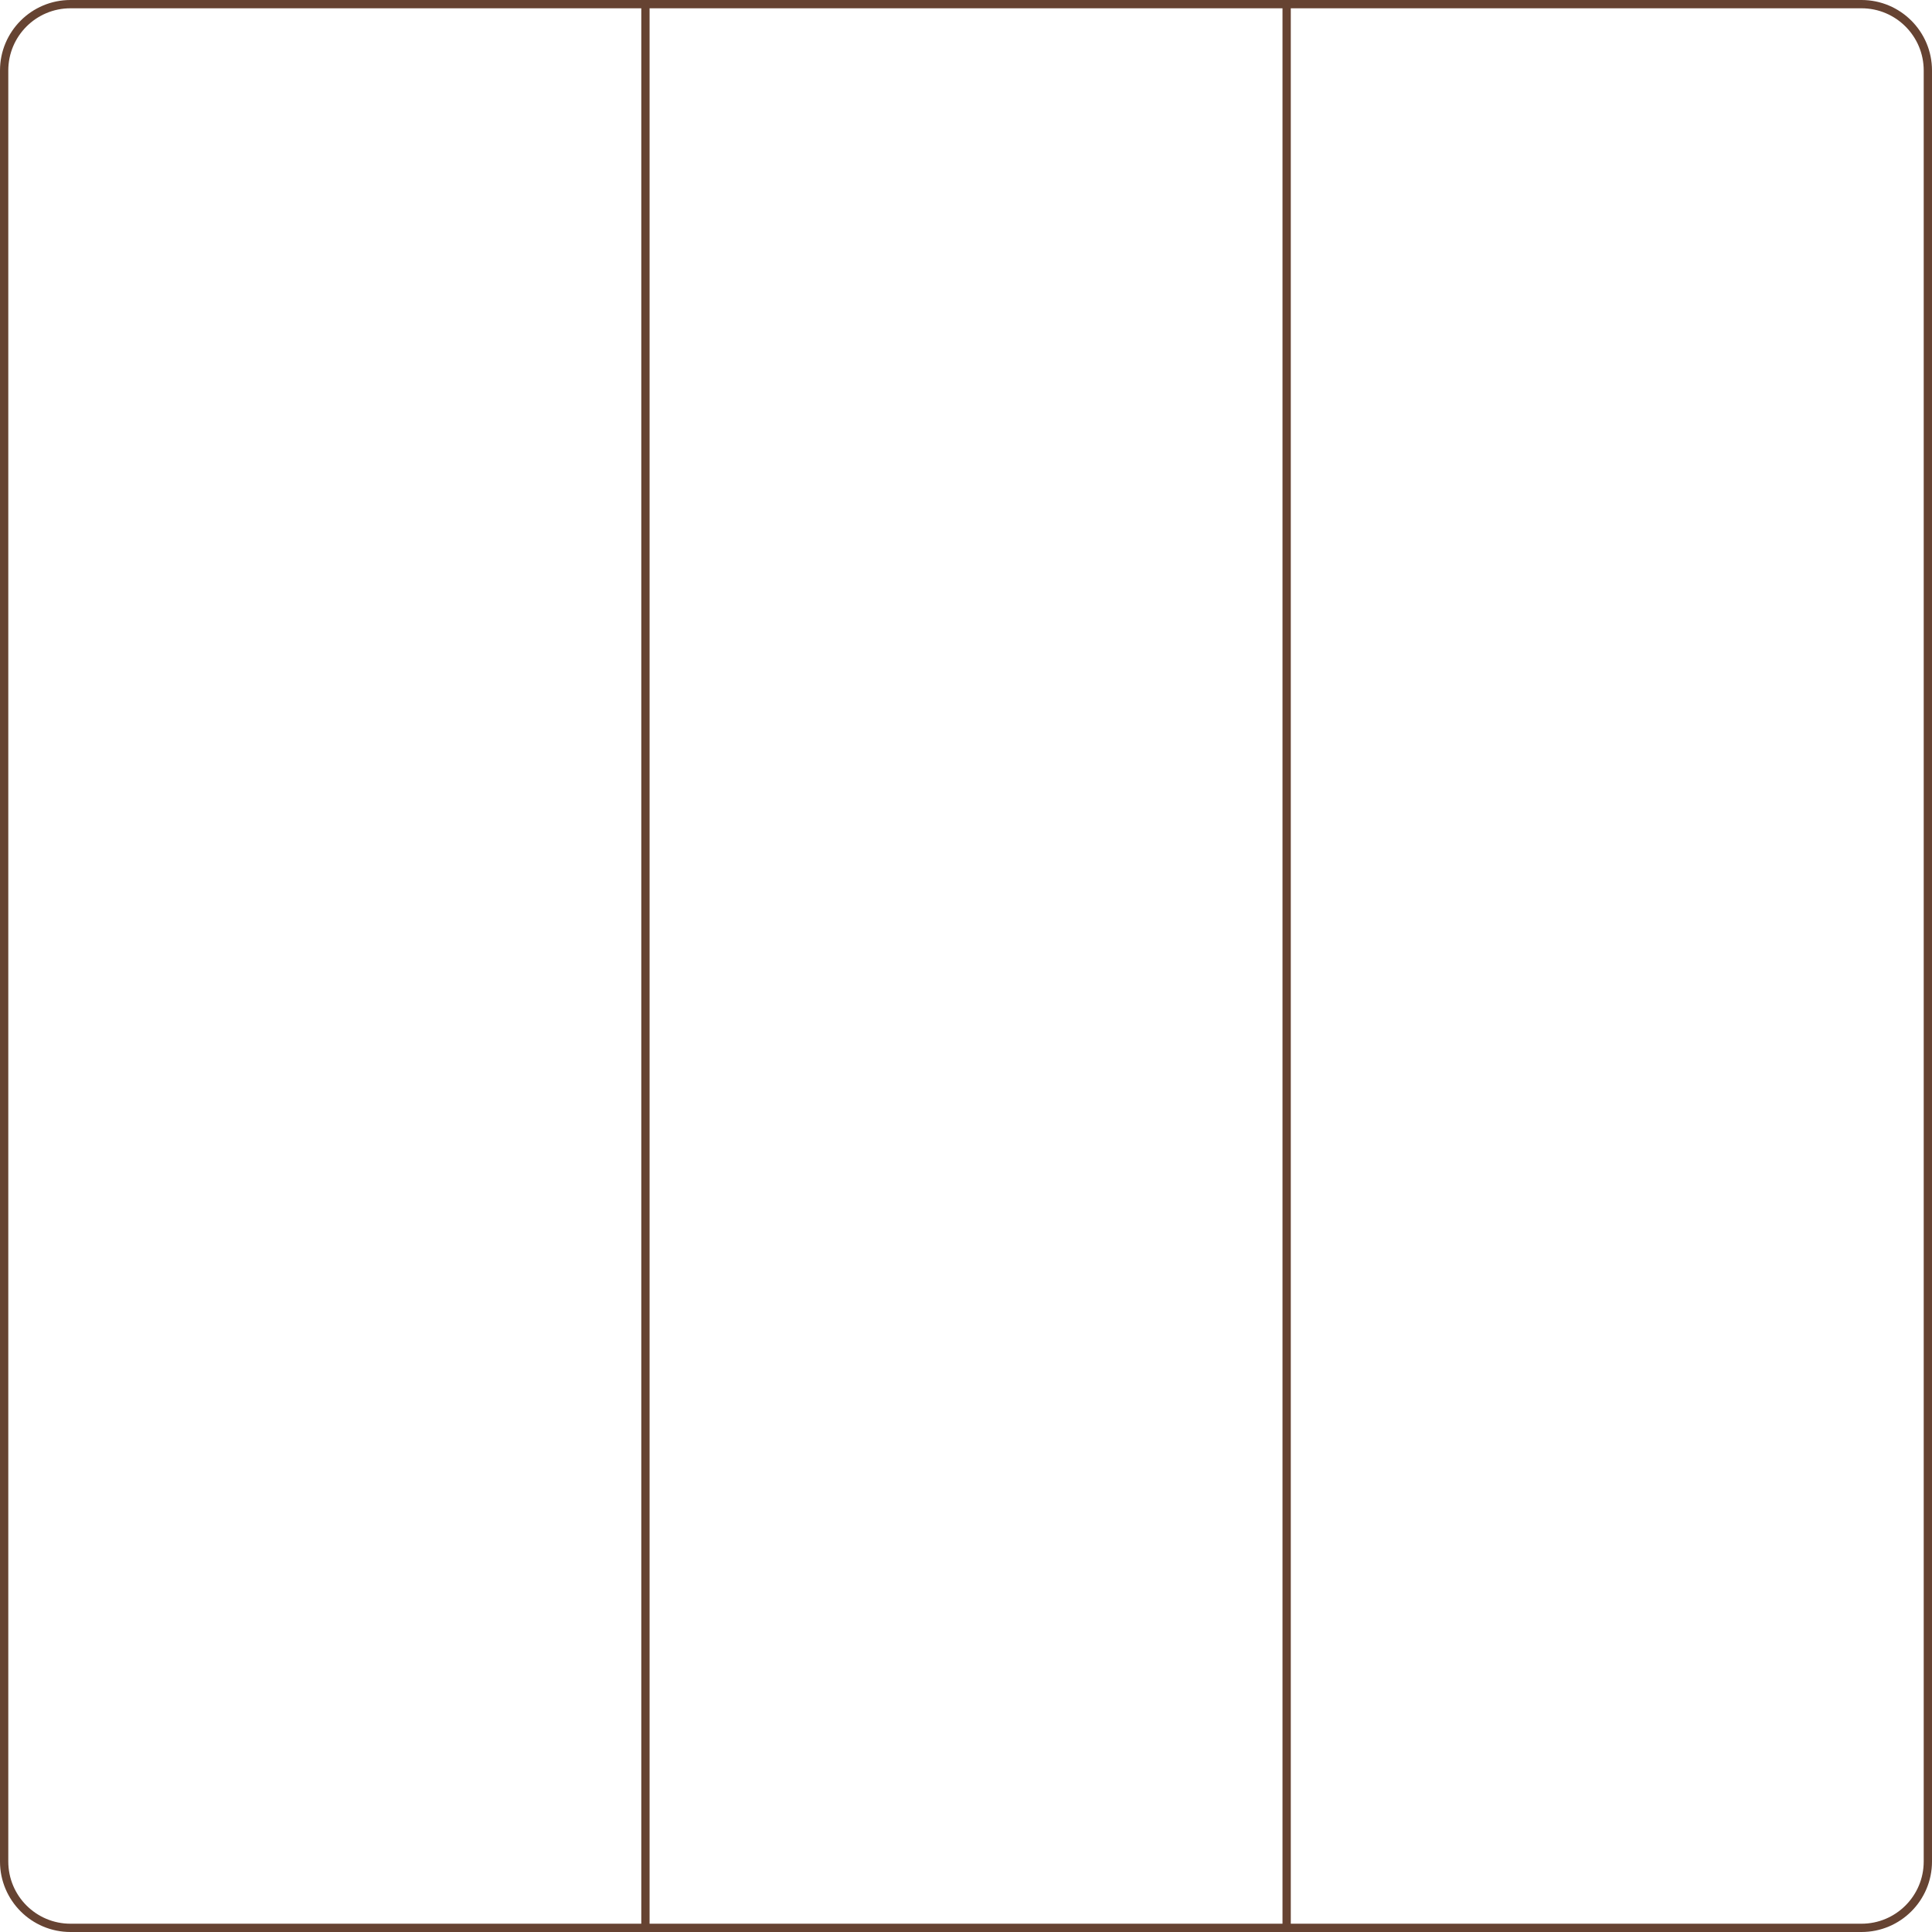
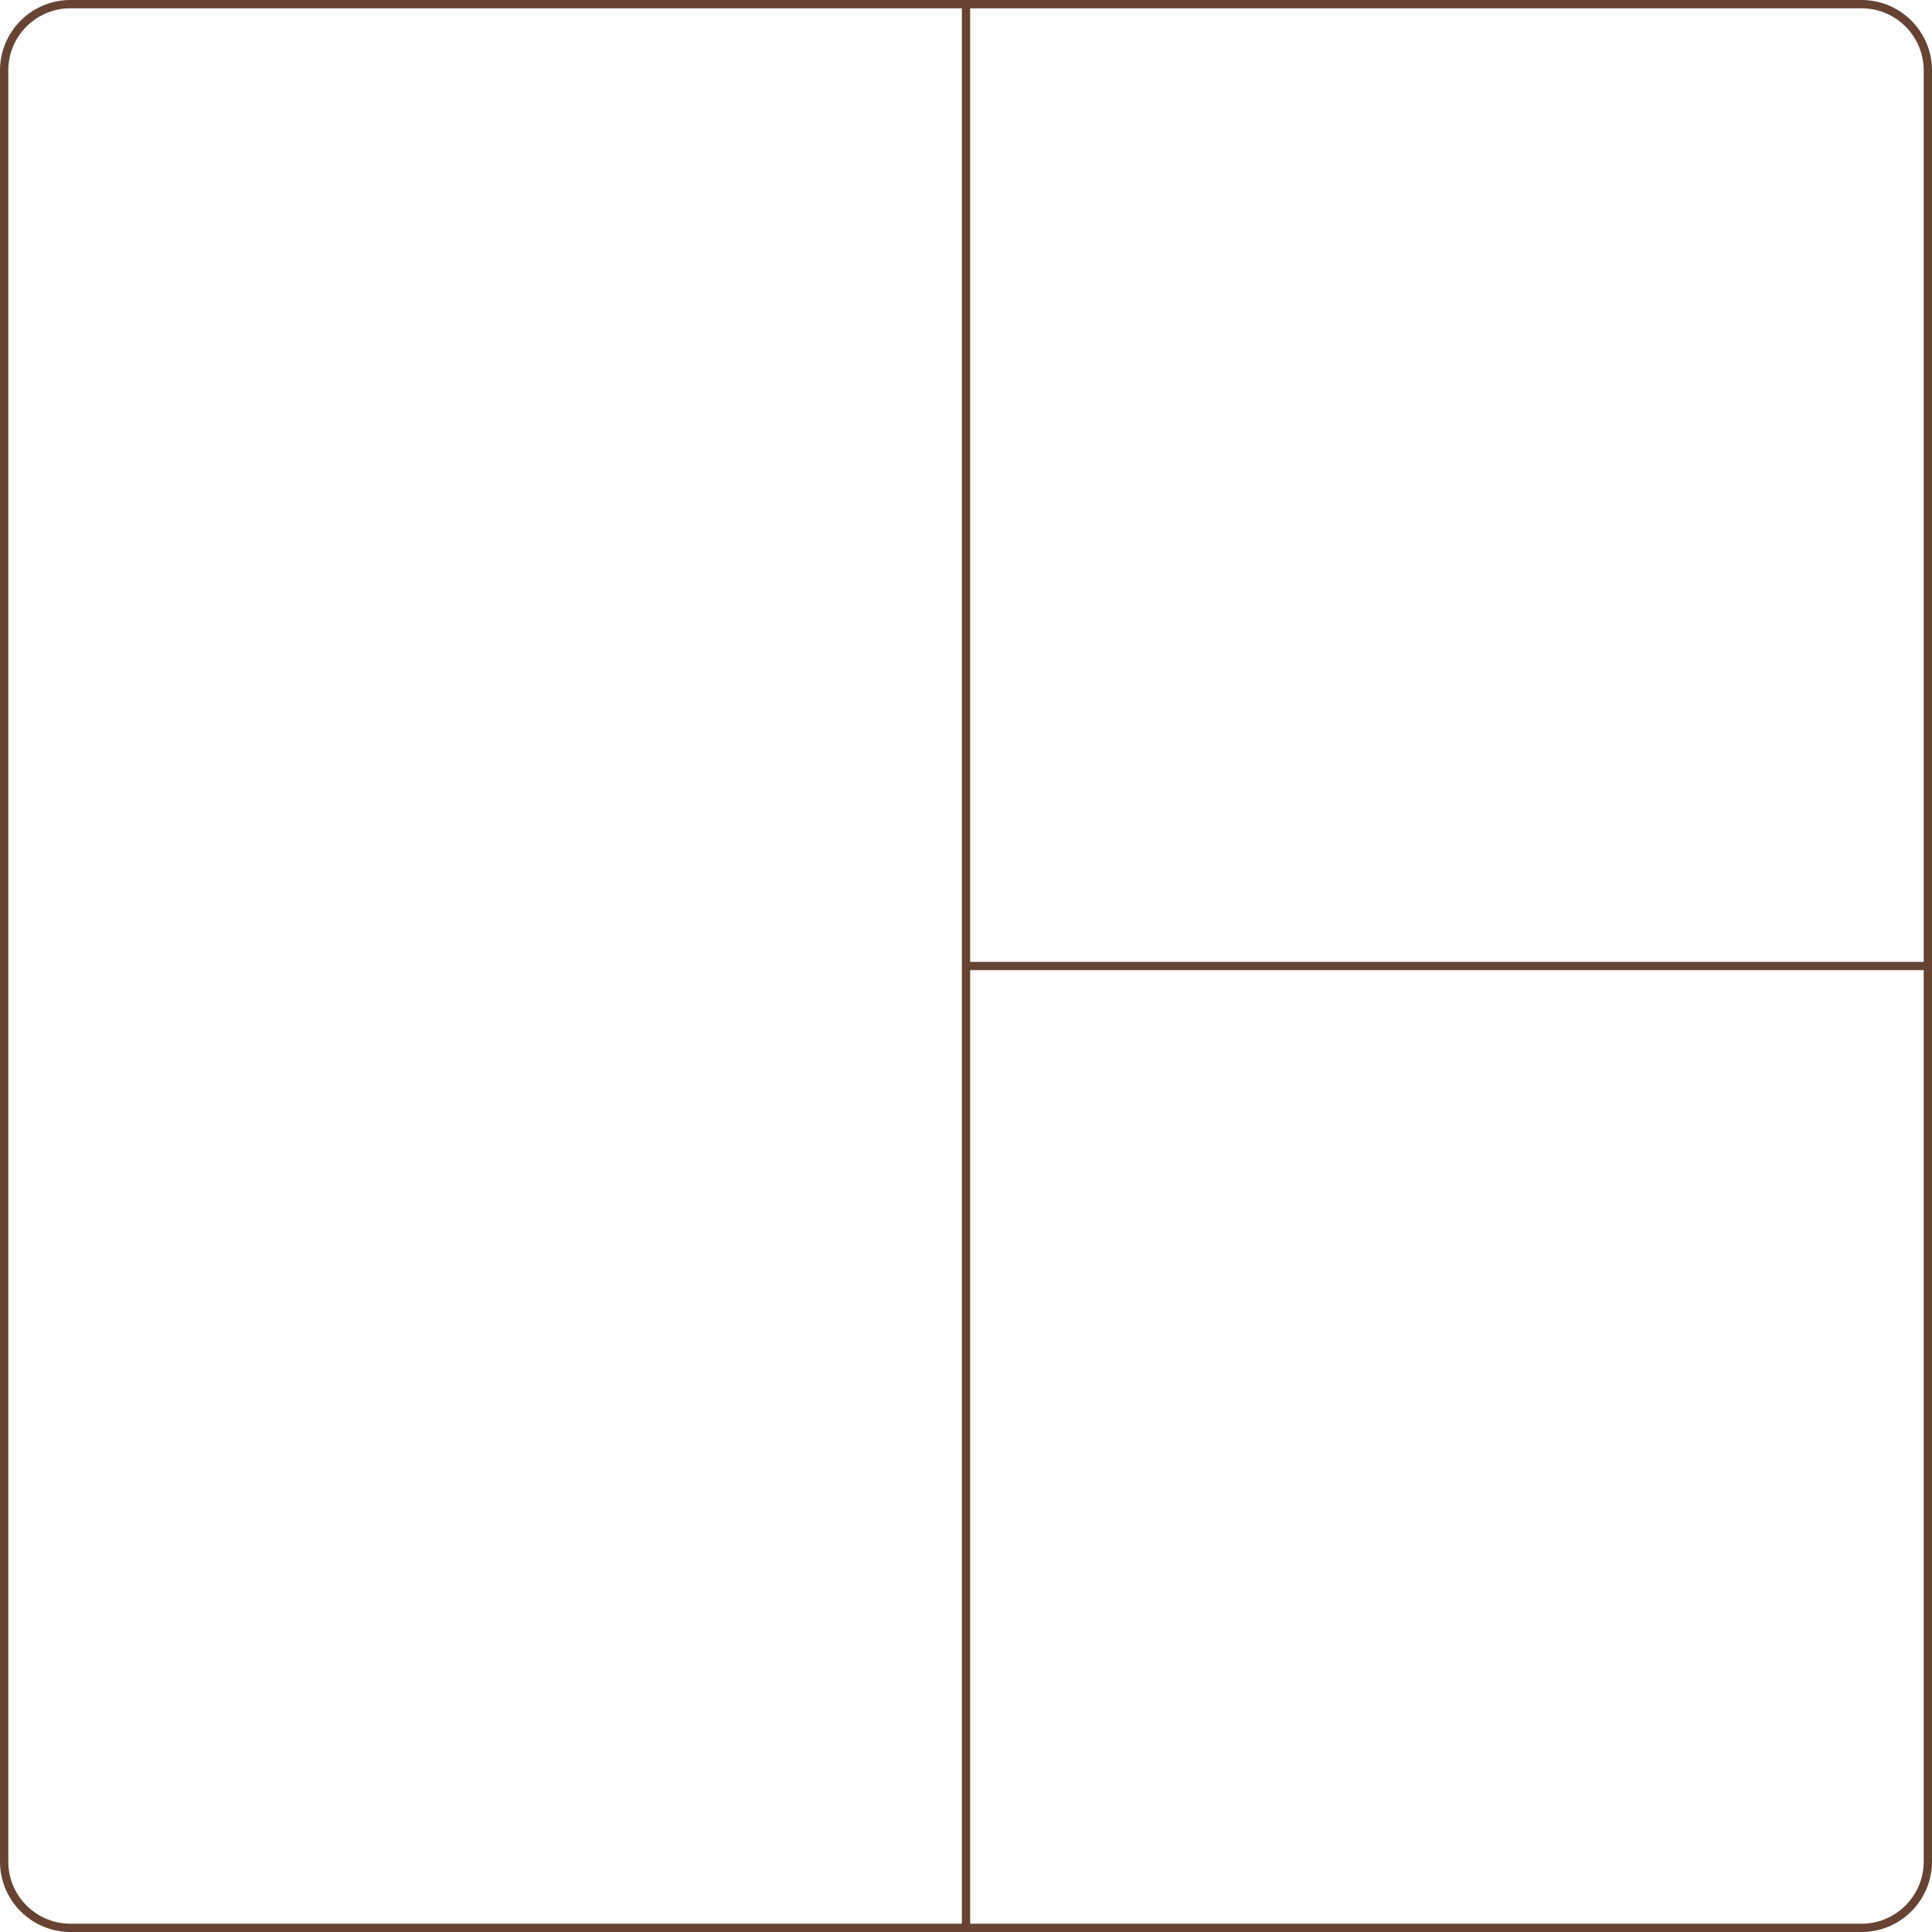
<svg xmlns="http://www.w3.org/2000/svg" id="Layer_1" data-name="Layer 1" viewBox="0 0 233 233">
  <defs>
    <style>.cls-1{fill:none;stroke:#664332;stroke-linecap:round;stroke-linejoin:round;}</style>
  </defs>
-   <path id="Frame_-_Photo_5" data-name="Frame - Photo 5" class="cls-1" d="M262.21,34.13a8,8,0,0,1,8,8v216a8,8,0,0,1-8,8h-216a8,8,0,0,1-8-8v-216a8,8,0,0,1,8-8Zm-146.66,0v232m77.33-232v232" transform="translate(-37.71 -33.63)" />
+   <path id="Frame_-_Photo_4" data-name="Frame - Photo 4" class="cls-1" d="M267.15,257.73a8,8,0,0,1-8,8h-216a8,8,0,0,1-8-8v-216a8,8,0,0,1,8-8h216a8,8,0,0,1,8,8Zm0-108h-116m0-116v232" transform="translate(-34.65 -33.23)" />
</svg>
